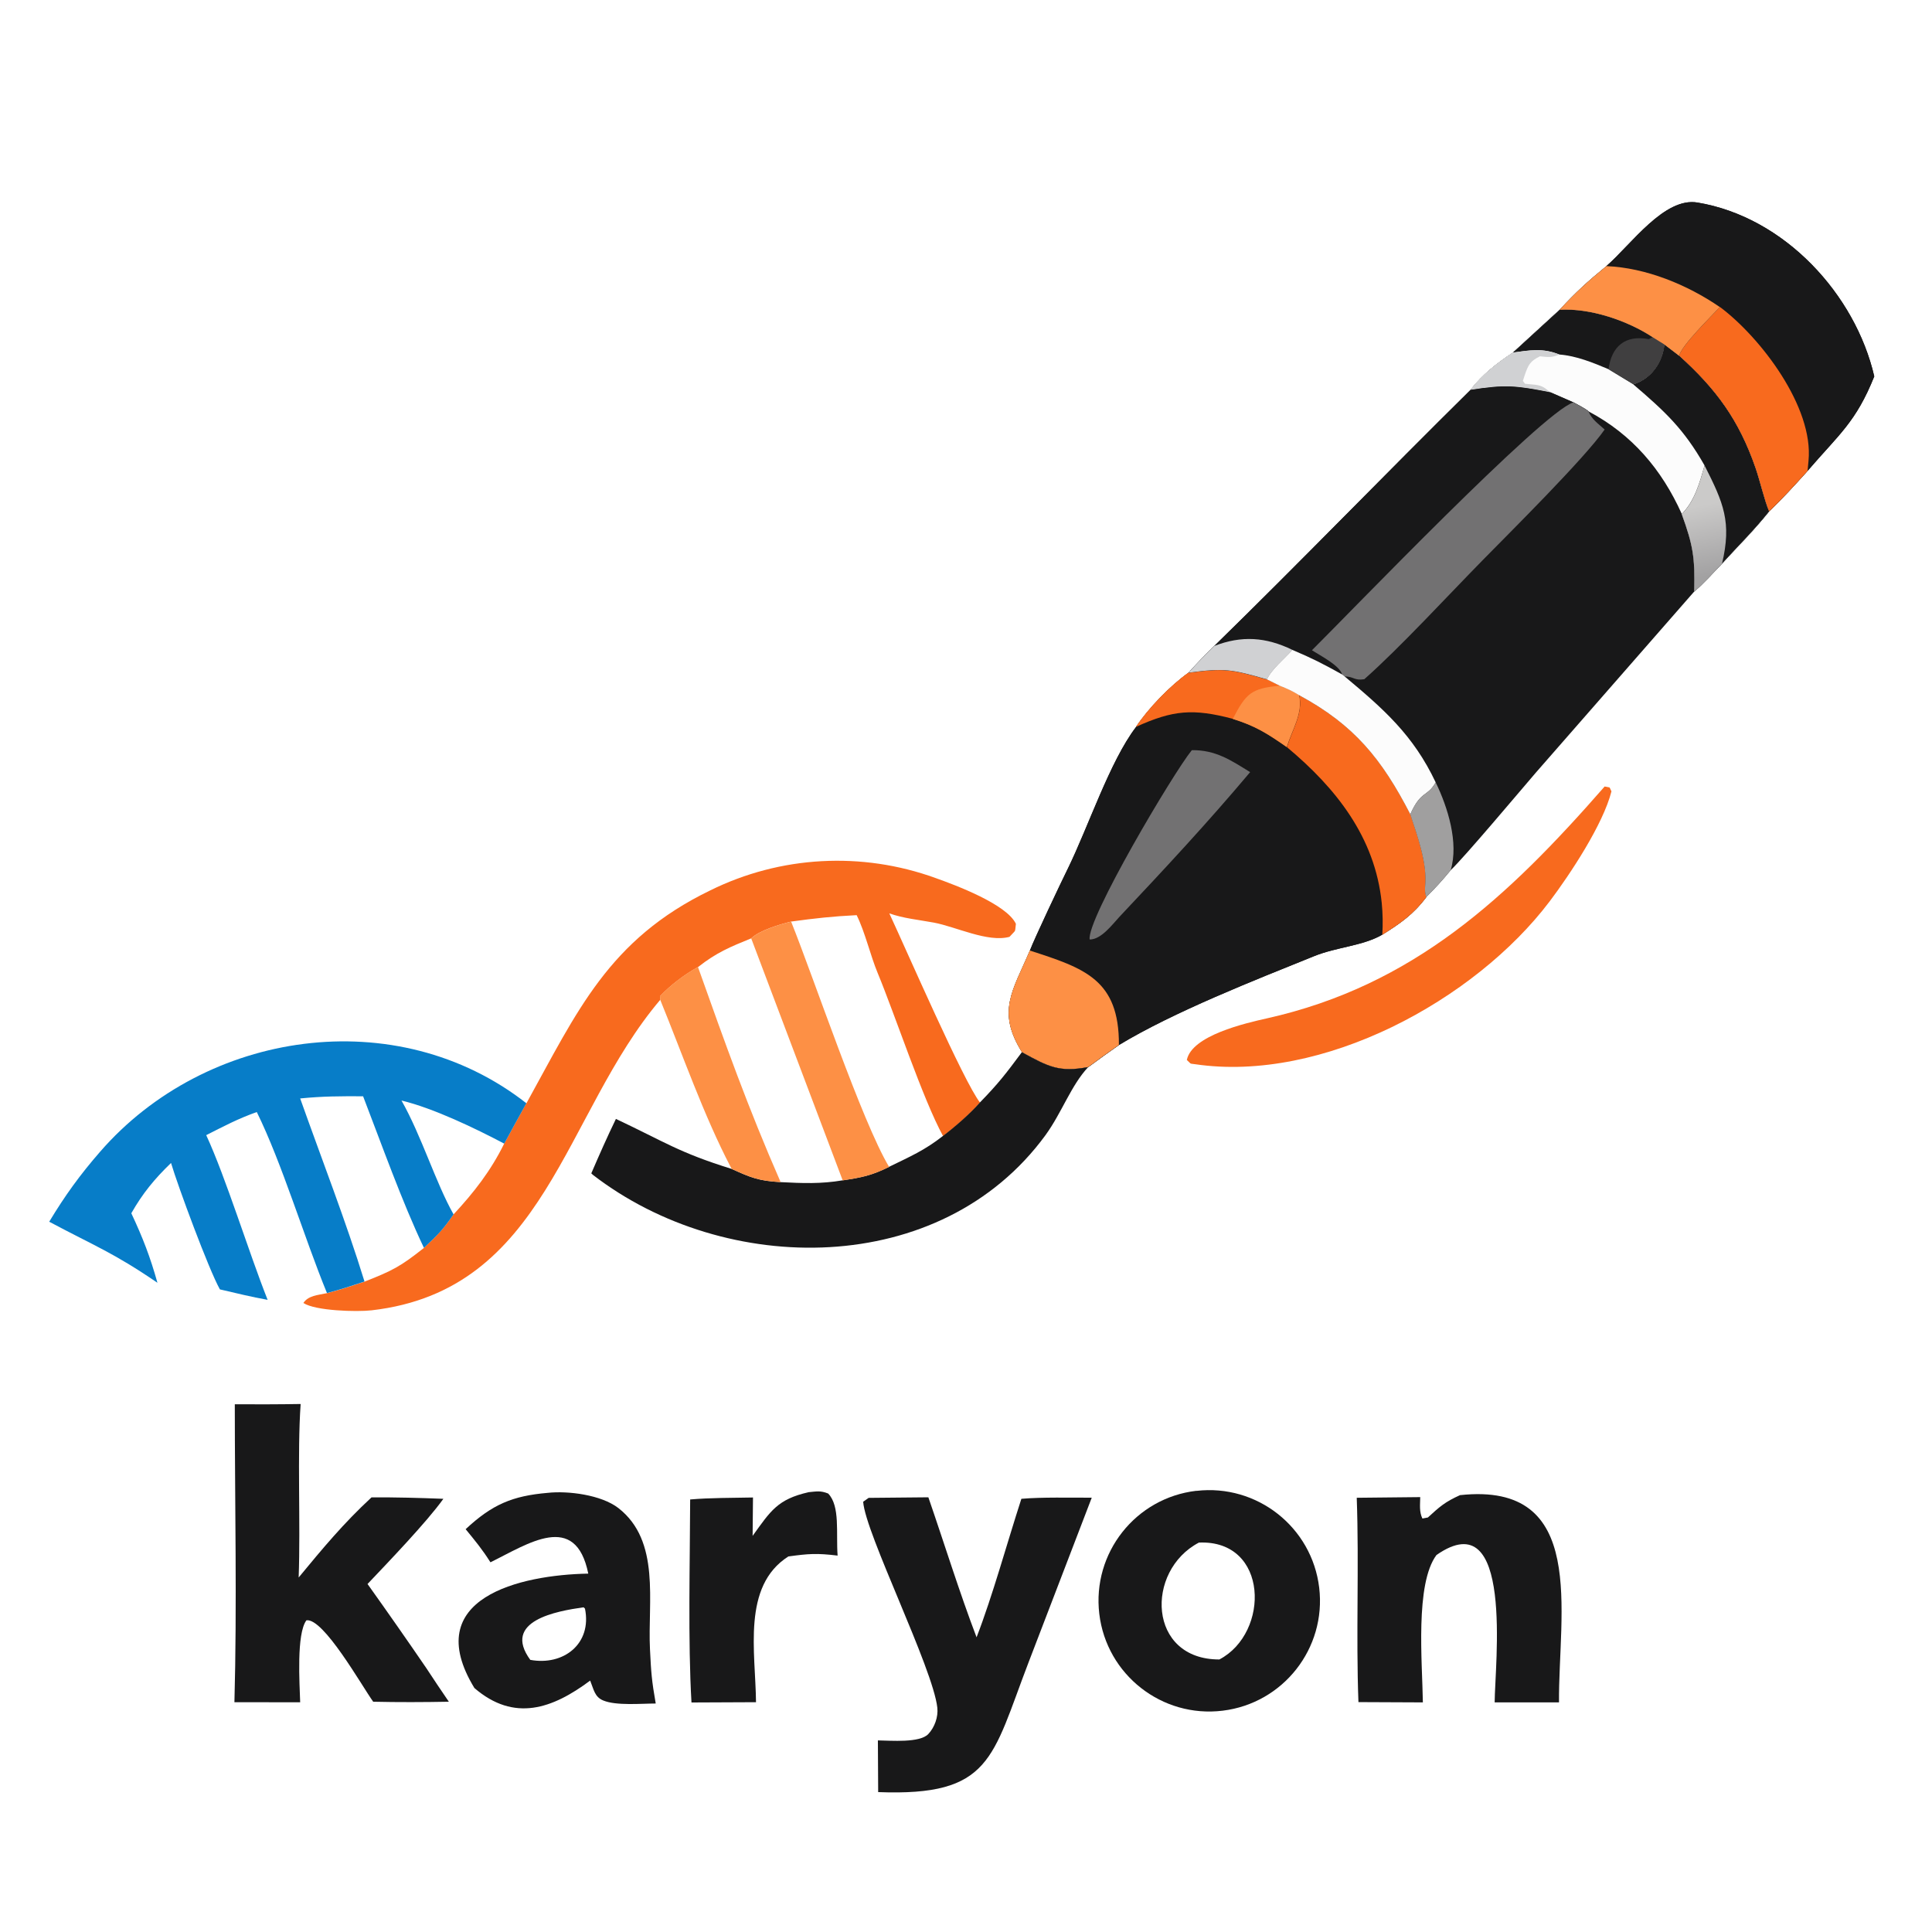
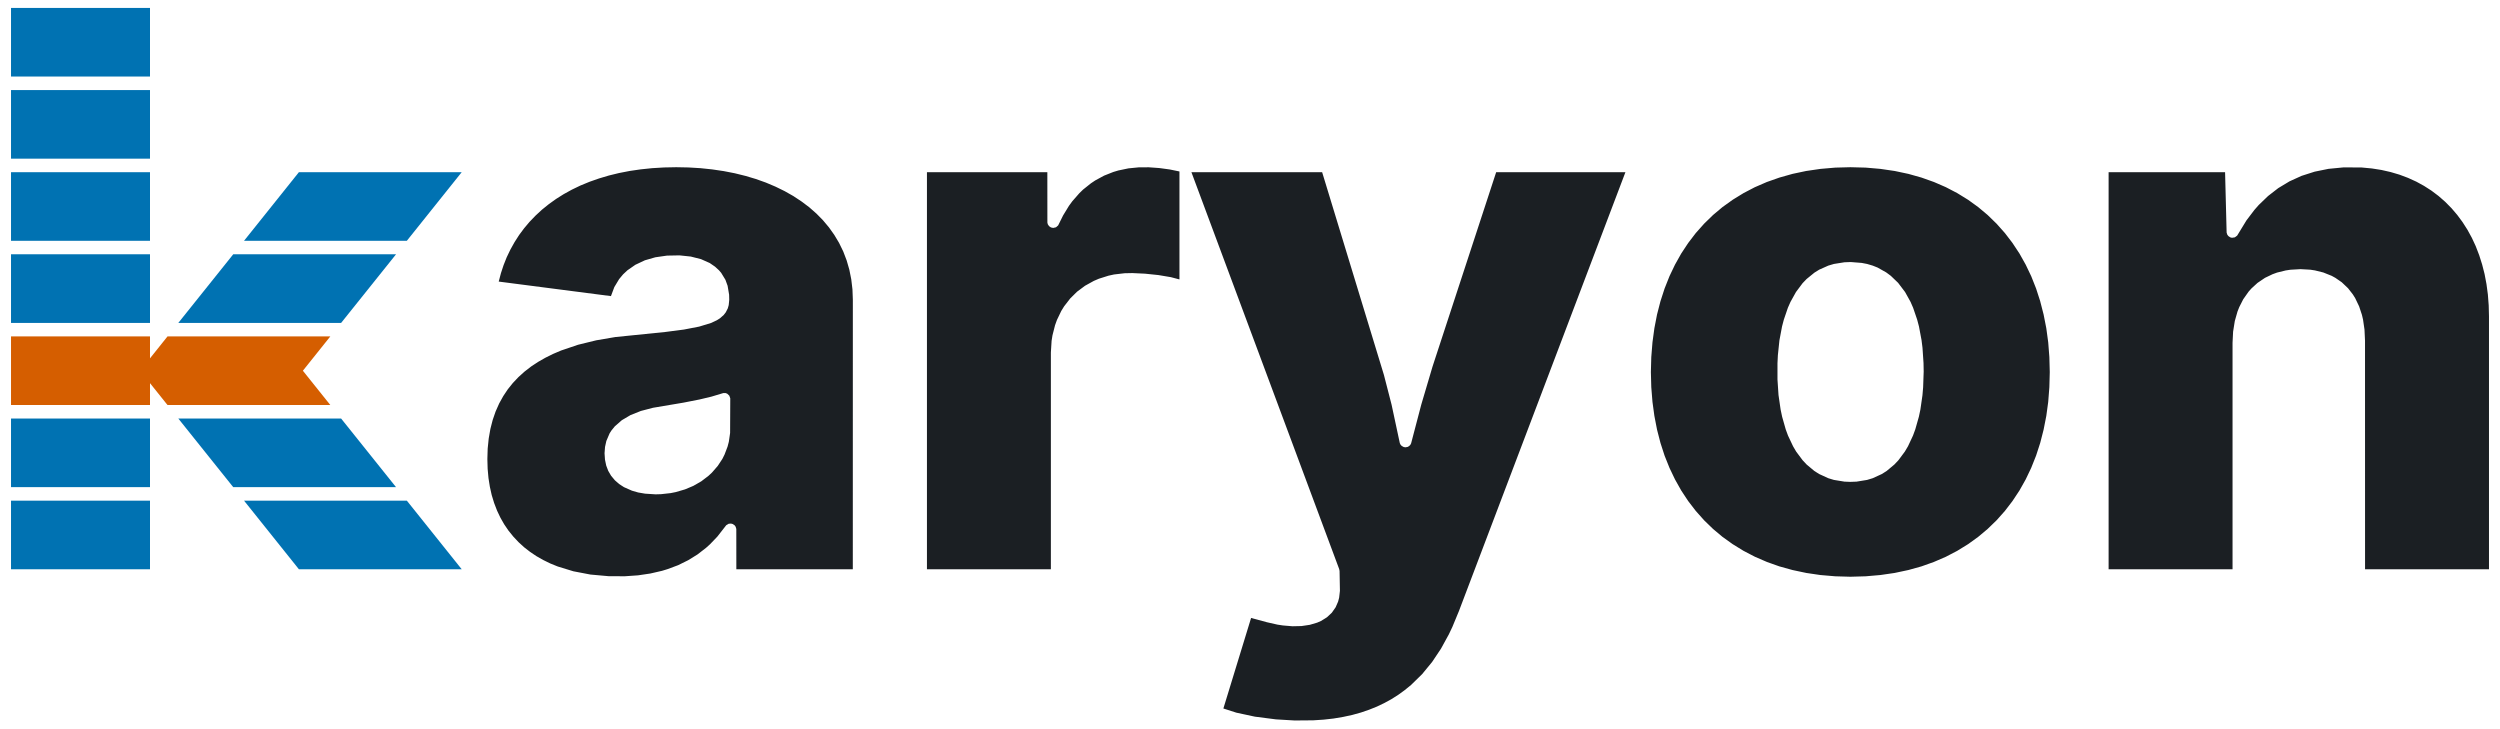
- <svg xmlns="http://www.w3.org/2000/svg" version="1.1" style="display: block;" viewBox="0 0 2048 2048" preserveAspectRatio="xMidYMid meet" id="svg145">
-   <defs id="defs18">
-     <linearGradient id="Gradient1" gradientUnits="userSpaceOnUse" x1="1296.1" y1="1563.3" x2="1240.9" y2="1486.3">
-       <stop class="stop0" offset="0" stop-opacity="1" stop-color="rgb(27,140,162)" id="stop1" />
-       <stop class="stop1" offset="1" stop-opacity="1" stop-color="rgb(6,118,190)" id="stop2" />
-     </linearGradient>
-     <linearGradient id="Gradient2" gradientUnits="userSpaceOnUse" x1="560.8" y1="1436.6" x2="629.2" y2="1400.2">
-       <stop class="stop0" offset="0" stop-opacity="1" stop-color="rgb(118,118,117)" id="stop3" />
-       <stop class="stop1" offset="1" stop-opacity="1" stop-color="rgb(142,142,142)" id="stop4" />
-     </linearGradient>
-     <linearGradient id="Gradient3" gradientUnits="userSpaceOnUse" x1="601.2" y1="1360.1" x2="619.9" y2="1373.7">
-       <stop class="stop0" offset="0" stop-opacity="1" stop-color="rgb(188,185,185)" id="stop5" />
-       <stop class="stop1" offset="1" stop-opacity="1" stop-color="rgb(217,218,218)" id="stop6" />
-     </linearGradient>
-     <linearGradient id="Gradient4" gradientUnits="userSpaceOnUse" x1="1579.1" y1="1510.2" x2="1574.5" y2="1470.5">
-       <stop class="stop0" offset="0" stop-opacity="1" stop-color="rgb(249,100,22)" id="stop7" />
-       <stop class="stop1" offset="1" stop-opacity="1" stop-color="rgb(255,147,56)" id="stop8" />
-     </linearGradient>
-     <linearGradient id="Gradient5" gradientUnits="userSpaceOnUse" x1="1769.9" y1="1374.6" x2="1715.6" y2="1327.9">
-       <stop class="stop0" offset="0" stop-opacity="1" stop-color="rgb(209,76,20)" id="stop9" />
-       <stop class="stop1" offset="1" stop-opacity="1" stop-color="rgb(255,113,31)" id="stop10" />
-     </linearGradient>
-     <linearGradient id="Gradient6" gradientUnits="userSpaceOnUse" x1="771.4" y1="268.6" x2="797.3" y2="228.7">
-       <stop class="stop0" offset="0" stop-opacity="1" stop-color="rgb(215,74,11)" id="stop11" />
-       <stop class="stop1" offset="1" stop-opacity="1" stop-color="rgb(255,136,48)" id="stop12" />
-     </linearGradient>
-     <linearGradient id="Gradient7" gradientUnits="userSpaceOnUse" x1="653.9" y1="344.4" x2="640.9" y2="358.6">
-       <stop class="stop0" offset="0" stop-opacity="1" stop-color="rgb(50,44,45)" id="stop13" />
-       <stop class="stop1" offset="1" stop-opacity="1" stop-color="rgb(76,74,76)" id="stop14" />
-     </linearGradient>
-     <linearGradient id="Gradient8" gradientUnits="userSpaceOnUse" x1="757.6" y1="357.7" x2="702.8" y2="310">
-       <stop class="stop0" offset="0" stop-opacity="1" stop-color="rgb(212,77,21)" id="stop15" />
-       <stop class="stop1" offset="1" stop-opacity="1" stop-color="rgb(255,112,31)" id="stop16" />
-     </linearGradient>
-     <linearGradient id="Gradient9" gradientUnits="userSpaceOnUse" x1="1788.3" y1="321.9" x2="1783" y2="296" gradientTransform="matrix(2.817761,0,0,2.817761,-3222.657,-298.0012)">
-       <stop class="stop0" offset="0" stop-opacity="1" stop-color="rgb(162,161,162)" id="stop17" />
-       <stop class="stop1" offset="1" stop-opacity="1" stop-color="rgb(203,202,201)" id="stop18" />
-     </linearGradient>
-   </defs>
-   <path fill="#181819" d="m 1702.8,282.1 c 26.5,-23.1 61.4,-73.3 96.6,-67.4 92.5,15.4 167.4,97.6 187.4,184.3 -19.5,48.6 -37.2,61.2 -70.7,100.2 -13.8,15.3 -25.9,28.6 -40.7,42.9 -17.2,21.4 -32.1,35.7 -50,55.4 -8.6,9 -20.3,21.8 -29.5,29.6 l -168,192.1 c -15.4,17.9 -75.9,89.9 -90,103.1 -9.3,11.3 -15.7,18.3 -26,28.6 -13.8,18.4 -27.6,27.9 -46.7,39.9 -20.3,11.9 -48.4,13.1 -72.1,22.7 -63.1,25.5 -148.9,59.1 -206.9,94.2 -10.9,7.6 -21.8,15.4 -32.5,23.4 -30.9,5.9 -42.4,-0.4 -70.3,-15.7 -27.1,-43.4 -10,-64.7 8.3,-107.8 4.5,-12.1 33.2,-72.7 40.3,-87 21.7,-44.3 44.5,-113.6 72.1,-149.8 13,-19.7 36.6,-44.1 55.9,-57.7 9,-10.2 17.5,-18.7 27.1,-28.2 90.5,-88.3 181.1,-182.1 271.7,-271.5 13,-16.6 27.6,-28 45,-39.5 l 49.6,-45.5 c 17.8,-19.2 29.3,-29.6 49.5,-46.2 z" id="path18" style="stroke-width:2.818" />
-   <path fill="#181819" d="m 1259.9,713 c 38,-5 45.5,-3.7 83.2,7.1 l 13.5,6.7 c 8.5,3.5 12.5,5.1 20.5,10 58.4,31.5 87.6,67.4 118,126.3 7.5,23 18.1,52.2 15.8,76 -0.5,4.4 -0.1,7.7 1.1,11.8 -13.8,18.4 -27.6,27.9 -46.7,39.9 -20.3,11.9 -48.4,13.1 -72.1,22.7 -63.1,25.5 -148.9,59.1 -206.9,94.2 -10.9,7.6 -21.8,15.4 -32.5,23.4 -30.9,5.9 -42.4,-0.4 -70.3,-15.7 -27.1,-43.4 -10,-64.7 8.3,-107.8 4.5,-12.1 33.2,-72.7 40.3,-87 21.7,-44.3 44.5,-113.6 72.1,-149.8 13,-19.7 36.6,-44.1 55.9,-57.7 z" id="path19" style="stroke-width:2.818" />
-   <path fill="#f86a1e" d="m 1377.1,736.9 c 58.4,31.5 87.6,67.4 118,126.3 7.5,23 18.1,52.2 15.8,76 -0.5,4.4 -0.1,7.7 1.1,11.8 -13.8,18.4 -27.6,27.9 -46.7,39.9 0.7,-11.2 0.5,-22.5 -0.6,-33.7 -7.1,-69.8 -48.6,-121.9 -100.5,-165.2 5.9,-19.2 17.2,-35.4 13.1,-55 z" id="path20" style="stroke-width:2.818" />
-   <path fill="#fd9045" d="m 1091.6,1007.6 c 58.3,18.8 94.8,30.9 94.5,100.1 -10.9,7.6 -21.8,15.4 -32.5,23.4 -30.9,5.9 -42.4,-0.4 -70.3,-15.7 -27.1,-43.4 -10,-64.7 8.3,-107.8 z" id="path21" style="stroke-width:2.818" />
-   <path fill="#f86a1e" d="m 1259.9,713 c 38,-5 45.5,-3.7 83.2,7.1 l 13.5,6.7 c 8.5,3.5 12.5,5.1 20.5,10 4.2,19.6 -7.1,35.8 -13.1,55 -20.4,-14.3 -33.3,-22.4 -57.1,-29.8 -42.1,-11.1 -63.4,-9.4 -102.9,8.6 13,-19.7 36.6,-44.1 55.9,-57.7 z" id="path22" style="stroke-width:2.818" />
-   <path fill="#fd9045" d="m 1356.5,726.9 c 8.5,3.5 12.5,5.1 20.5,10 4.2,19.6 -7.1,35.8 -13.1,55 -20.4,-14.3 -33.3,-22.4 -57.1,-29.8 14,-27.1 19.6,-32.4 49.7,-35.2 z" id="path23" style="stroke-width:2.818" />
-   <path fill="#727172" d="m 1263.4,795.2 c 25.2,-0.3 41.3,10.6 61.8,23.3 -45.7,54.3 -89.9,101.7 -138.4,153.2 -8,8.7 -19.6,24.3 -31.7,24.2 -3.5,-21 88.3,-176.1 108.3,-200.7 z" id="path24" style="stroke-width:2.818" />
-   <path fill="#181819" d="m 1702.8,282.1 c 26.5,-23.1 61.4,-73.3 96.6,-67.4 92.5,15.4 167.4,97.6 187.4,184.3 -19.5,48.6 -37.2,61.2 -70.7,100.2 -13.8,15.3 -25.9,28.6 -40.7,42.9 -17.2,21.4 -32.1,35.7 -50,55.4 -8.6,9 -20.3,21.8 -29.5,29.6 0.9,-36 -1.1,-48.9 -13.2,-82.2 -21.3,-47.3 -52.7,-84.3 -98.7,-108.7 -3.8,-3.3 -11.5,-7.1 -16.2,-9.7 l -24.3,-10.6 c -37.1,-7.3 -47.9,-8.4 -84.8,-2.6 13,-16.6 27.6,-28 45,-39.5 l 49.6,-45.5 c 17.8,-19.2 29.3,-29.6 49.5,-46.2 z" id="path25" style="stroke-width:2.818" />
-   <path fill="#fcfcfc" d="m 1653.4,328.3 c 32.4,-2 71.8,11.4 98.6,29 l 12.4,7.7 15.7,12 c 39.5,35.6 63.4,68.1 81,119.1 4.6,13.2 9.4,34.4 14.4,46 -17.2,21.4 -32.1,35.7 -50,55.4 -8.6,9 -20.3,21.8 -29.5,29.6 0.9,-36 -1.1,-48.9 -13.2,-82.2 -21.3,-47.3 -52.7,-84.3 -98.7,-108.7 -3.8,-3.3 -11.5,-7.1 -16.2,-9.7 l -24.3,-10.6 c -37.1,-7.3 -47.9,-8.4 -84.8,-2.6 13,-16.6 27.6,-28 45,-39.5 z" id="path26" style="stroke-width:2.818" />
-   <path fill="#181819" d="m 1764.3,365 15.7,12 c 39.5,35.6 63.4,68.1 81,119.1 4.6,13.2 9.4,34.4 14.4,46 -17.2,21.4 -32.1,35.7 -50,55.4 -8.6,9 -20.3,21.8 -29.5,29.6 0.9,-36 -1.1,-48.9 -13.2,-82.2 13.8,-13.9 19.1,-33.3 24.2,-51.5 -22,-38.7 -41.8,-57.1 -75.6,-86 19,-5.9 31,-22.9 33,-42.3 z" id="path27" style="stroke-width:2.818" />
-   <path fill="url(#Gradient9)" d="m 1806.9,493.4 c 20.1,39.7 29,60 18.5,104.2 -8.6,9 -20.3,21.8 -29.5,29.6 0.9,-36 -1.1,-48.9 -13.2,-82.2 13.8,-13.9 19.1,-33.3 24.2,-51.5 z" id="path28" style="fill:url(#Gradient9);stroke-width:2.818" />
-   <path fill="#181819" d="m 1653.4,328.3 c 32.4,-2 71.8,11.4 98.6,29 l 12.4,7.7 c -2,19.5 -14,36.4 -33,42.3 l -26.2,-15.9 c -16.6,-7 -34.2,-14.2 -52.2,-15.6 -17.5,-7.1 -31.2,-4.5 -49.2,-2.1 z" id="path29" style="stroke-width:2.818" />
-   <path fill="#403f40" d="m 1705.1,391.4 c 3.2,-24.4 17.8,-36.6 42.7,-31.9 l 4.2,-2.2 12.4,7.7 c -2,19.5 -14,36.4 -33,42.3 z" id="path30" style="stroke-width:2.818" />
-   <path fill="#d0d1d3" d="m 1603.7,373.8 c 18,-2.5 31.7,-5 49.2,2.1 -8.5,3.4 -11.7,2.7 -20.5,1.8 -10.2,5.1 -12.3,8.6 -16.3,20.5 -0.6,1.9 -1.2,3.7 -1.8,5.6 l 2.3,3 3.2,0.3 c 12.2,1.2 14.3,0.8 23.6,8.8 -37.1,-7.3 -47.9,-8.4 -84.8,-2.6 13,-16.6 27.6,-28 45,-39.5 z" id="path31" style="stroke-width:2.818" />
-   <path fill="#f86a1e" d="m 1823.2,325.4 c 43.3,32.4 99.5,106.2 93.9,163.1 l -1,10.7 c -13.8,15.3 -25.9,28.6 -40.7,42.9 -5,-11.7 -9.8,-32.8 -14.4,-46 -17.7,-51 -41.6,-83.5 -81,-119.1 3.3,-11.6 32.7,-40.2 43.2,-51.6 z" id="path32" style="stroke-width:2.818" />
-   <path fill="#fd9045" d="m 1702.8,282.1 c 42,1.7 86,19.8 120.3,43.4 -10.5,11.3 -39.9,40 -43.2,51.6 l -15.7,-12 -12.4,-7.7 c -26.8,-17.6 -66.2,-31 -98.6,-29 17.8,-19.2 29.3,-29.6 49.5,-46.2 z" id="path33" style="stroke-width:2.818" />
-   <path fill="#181819" d="m 1558.7,413.3 c 36.9,-5.8 47.6,-4.7 84.8,2.6 l 24.3,10.6 c 4.7,2.6 12.4,6.4 16.2,9.7 2.9,8 10.5,13.2 17,19.1 -21.6,31 -100.7,109.3 -129,138.2 -35.6,36.2 -88.8,93.9 -125.8,126.5 -10.8,1.7 -10.7,-2.8 -21,-3 l -2.4,-1.9 c -19.8,-11.1 -32,-17.3 -52.9,-26.1 -8.4,9.5 -22.1,20.5 -26.9,31.3 -37.6,-10.8 -45.2,-12.2 -83.2,-7.1 9,-10.2 17.5,-18.7 27.1,-28.2 90.5,-88.3 181.1,-182.1 271.7,-271.5 z" id="path34" style="stroke-width:2.818" />
-   <path fill="#727172" d="m 1667.8,426.5 c 4.7,2.6 12.4,6.4 16.2,9.7 2.9,8 10.5,13.2 17,19.1 -21.6,31 -100.7,109.3 -129,138.2 -35.6,36.2 -88.8,93.9 -125.8,126.5 -10.8,1.7 -10.7,-2.8 -21,-3 l -2.4,-1.9 c -2.8,-9.7 -22.7,-19.8 -32.1,-25.8 38.7,-38.3 244.3,-252.6 277.1,-262.7 z" id="path35" style="stroke-width:2.818" />
-   <path fill="#d0d1d3" d="m 1287,684.8 c 29.1,-11.3 54.8,-9.6 83,4.1 -8.4,9.5 -22.1,20.5 -26.9,31.3 -37.6,-10.8 -45.2,-12.2 -83.2,-7.1 9,-10.2 17.5,-18.7 27.1,-28.2 z" id="path36" style="stroke-width:2.818" />
-   <path fill="#fcfcfc" d="m 1369.9,688.9 c 20.9,8.8 33,15 52.9,26.1 l 2.4,1.9 c 41.3,34.5 73,62.3 96.7,112.5 -9,15.9 -15.5,8.1 -26.9,33.8 -30.4,-58.9 -59.6,-94.8 -118,-126.3 -8,-4.9 -12,-6.5 -20.5,-10 l -13.5,-6.7 c 4.7,-10.7 18.5,-21.8 26.9,-31.3 z" id="path37" style="stroke-width:2.818" />
-   <path fill="#a09f9f" d="m 1521.9,829.4 c 12.8,26.3 24.6,64 15.9,93 -9.3,11.3 -15.7,18.3 -26,28.6 -1.2,-4.1 -1.5,-7.4 -1.1,-11.8 2.4,-23.8 -8.2,-52.9 -15.8,-76 11.4,-25.6 17.9,-17.9 26.9,-33.8 z" id="path38" style="stroke-width:2.818" />
-   <path fill="#f86a1e" d="m 558,1169.6 c 54,-97.6 87,-173.5 194.8,-225.7 74.4,-36.8 160.7,-41.5 238.8,-13.2 21.4,7.6 75.5,27.8 85.3,48.6 -1.3,10.1 0.6,5.5 -6.8,13.8 -23.1,6.2 -56.6,-10.7 -80.2,-15.1 -15.6,-2.9 -32.5,-4.5 -47.2,-9.8 18.3,39.2 79,178.9 96.2,200.6 -9.7,11.3 -27.1,26.5 -39.2,35.5 -21.4,-38.9 -51.2,-129.2 -69.3,-172.8 -7.8,-18.7 -13.2,-42.9 -22.3,-61.4 -25.7,1.3 -43.9,3.3 -69.5,6.8 -12.5,3.2 -33,9.1 -42.3,17.8 -22.4,9.1 -36.9,15.1 -56.3,30.4 -13.7,7.4 -29.7,19.5 -40.3,30.9 l 0.3,3.7 c -103,121.3 -120.6,308 -306.1,329.3 -15.8,1.8 -59.7,0.6 -72.3,-7.8 5.2,-7.8 15,-8.3 25,-10.4 13.9,-3.6 26.3,-7.7 39.8,-12.2 29.5,-11.6 38.1,-16 62.9,-35.7 15,-14.3 19.5,-18.6 31.4,-35.5 21.8,-23.5 39.5,-46.2 53.7,-75 7.7,-14.3 15.6,-28.6 23.5,-42.8 z" id="path99" style="stroke-width:2.818" />
-   <path fill="#077dc8" d="m 52.1,1295.2 c 16.9,-28 32.5,-49.6 54,-74.3 111.9,-128.8 314.3,-159.1 451.9,-51.4 -7.9,14.2 -15.8,28.5 -23.5,42.8 -30.7,-16.2 -74.9,-37.5 -108.9,-45.7 21.2,37.3 36.2,87.1 55.2,120.7 -11.9,17 -16.3,21.2 -31.4,35.5 -23.2,-48.7 -44.8,-109.6 -64.5,-160.7 -24.7,-0.1 -42.2,-0.1 -66.7,2.3 22.3,62.9 48.8,131 68.2,194.1 -13.6,4.5 -25.9,8.6 -39.8,12.2 -24.4,-59.5 -47.6,-137.5 -74.4,-191.9 -20.2,7.2 -34.4,14.8 -53.6,24.5 20.9,45.2 44.7,123.1 65.1,174.6 -17.1,-3.1 -33.6,-7.1 -50.6,-11.1 -11.8,-21 -44.5,-109.4 -51.8,-134 -17.6,17 -30.1,32.2 -42.1,53.3 12.2,26 20,46.2 27.7,73.7 -46.9,-32 -65.1,-38.3 -114.7,-64.7 z" id="path100" style="stroke-width:2.818" />
-   <path fill="#181819" d="m 1268.2,1580.4 c 64.3,-7.5 122.5,38.4 130.2,102.6 7.7,64.2 -38.1,122.6 -102.3,130.4 -64.4,7.9 -123.1,-38.1 -130.8,-102.6 -7.7,-64.5 38.4,-123 102.9,-130.5 z m 24.4,178.7 c 53.8,-28.2 52.4,-127.1 -21.7,-123.9 -57.2,30 -54.3,124.1 21.7,123.9 z" id="path106" style="stroke-width:2.818" />
-   <path fill="#181819" d="m 248.9,1488.6 c 23.3,0.1 46.5,0.1 69.8,-0.3 -3.7,51.7 0,127.3 -2.1,183.9 25.6,-31 47.5,-57.4 77.2,-84.9 26.2,-0.2 50.1,0.5 76.2,1.5 -17.8,24.9 -58.9,67.6 -80.4,90.3 21.1,29.6 41.9,59.3 62.4,89.3 7.8,11.9 15.7,23.7 23.8,35.5 -26.7,0.5 -53.5,0.6 -80.2,0 -12.2,-17.1 -52.8,-89.1 -70.8,-86.3 -10.7,14.4 -7.2,67 -6.6,86.9 l -69.7,-0.1 c 2.8,-101.2 0.4,-213.7 0.4,-315.9 z" id="path110" style="stroke-width:2.818" />
-   <path fill="#181819" d="m 1083.3,1115.4 c 28,15.3 39.4,21.6 70.3,15.7 -18.2,19.3 -28,48.4 -45.4,72.3 -111,151.8 -339.2,150.5 -479.7,42 -0.6,-0.5 -1.1,-1.1 -1.7,-1.6 8.5,-19.7 16.7,-38.3 26.1,-57.7 51.8,24.4 66.6,35.6 122.7,53 20.3,9.2 28.8,12.7 51.9,14 22.9,1.2 42.9,2 65.7,-1.9 20.2,-3 31,-5.2 49.2,-14.3 21.9,-10.7 37.8,-17.5 57.1,-32.7 12.1,-9.1 29.5,-24.2 39.2,-35.5 19.5,-20 27.5,-30.4 44.5,-53.3 z" id="path111" style="stroke-width:2.818" />
-   <path fill="#181819" d="m 920.8,1587.8 63.3,-0.6 c 16.7,48.3 33,101 51.1,148.4 17.1,-44.2 32.4,-100.3 47.5,-146.8 21.6,-1.9 52.2,-1.1 74.6,-1.2 l -67.1,174.9 c -38.8,101.1 -39.3,141.8 -159.3,137.2 l -0.3,-54.8 c 14,0.2 44.4,2.8 53.4,-6.7 6.8,-7.2 10.7,-18.3 9.6,-28 -4.7,-42.2 -76.3,-184.8 -78.6,-218.3 z" id="path115" style="stroke-width:2.818" />
-   <path fill="#181819" d="m 580.5,1582.5 c 21.7,-2.4 56.9,2.1 75,16.1 45,35 31,99.3 33.5,149.6 1.2,24.6 1.8,33.1 6.1,57.6 -15.2,-0 -41.9,2.5 -55.6,-3.2 -9.2,-3.8 -10,-11.5 -13.9,-21.1 -39.8,29.7 -80.4,44.3 -122.7,7.9 -58.4,-95.7 48.9,-120 120.7,-121.3 -13.5,-66.4 -63.8,-31.6 -103.7,-12 -8.9,-14 -15.9,-22.4 -26.3,-35.1 28.2,-26.3 49.7,-35.3 86.9,-38.5 z m -18.5,177 c 35.3,6.6 65.7,-17 58.1,-54.3 l -1.5,-1.4 c -28.2,4 -86.8,14.2 -56.5,55.7 z" id="path118" style="stroke-width:2.818" />
-   <path fill="#181819" d="m 1547.8,1584.9 c 135.8,-14.6 104.1,124.2 104.8,219.7 l -68.2,0 c 0.2,-39.9 20.7,-213.7 -61.7,-156.2 -22.8,30.7 -15,113.7 -14.4,156.2 l -68.3,-0.3 c -2.7,-71.4 0.8,-144.4 -1.8,-216.6 l 67.3,-0.7 c -0.1,8.3 -1.2,15.4 2.3,22.7 l 5.8,-1.1 c 12.8,-11.7 18,-16.4 34.3,-23.8 z" id="path124" style="stroke-width:2.818" />
-   <path fill="#f86a1e" d="m 1700.9,833.7 5.4,1.1 1.9,4.1 c -8.8,34.9 -43.7,87.7 -65.5,116.6 -79.5,105.1 -241,192.6 -375.9,172.6 -6.4,-0.9 -3.4,0.3 -8.7,-4.5 5.3,-26 62.1,-39 84.9,-44.1 155.3,-34.8 255.1,-128.1 358,-245.8 z" id="path129" style="stroke-width:2.818" />
-   <path fill="#181819" d="m 856.9,1581.8 c 8.8,-0.8 12.7,-1.9 21,1.4 12.9,13.4 8.2,42 10,65.8 -22.2,-2.7 -30.9,-2 -52.2,0.9 -49.4,31.5 -34.8,101.2 -34.3,154.5 l -68.4,0.3 c -3.8,-64.8 -1.6,-148.8 -1.4,-215.2 20.1,-1.8 46,-1.7 66.6,-2.1 l -0.4,40.7 c 19.1,-26.5 26.4,-38.8 59.3,-46.3 z" id="path130" style="stroke-width:2.818" />
-   <path fill="#fd9045" d="m 796.3,994.7 c 9.3,-8.7 29.8,-14.6 42.3,-17.8 24.2,60.2 75,211.9 103.9,260.1 -18.2,9 -29,11.2 -49.2,14.3 z" id="path136" style="stroke-width:2.818" />
-   <path fill="#fd9045" d="m 699.9,1059.7 -0.3,-3.7 c 10.6,-11.4 26.6,-23.6 40.3,-30.9 29,81.5 52.9,148.8 87.6,228 -23.1,-1.3 -31.5,-4.7 -51.9,-14 l -1.2,-2.3 c -28.5,-54.6 -51.1,-119.6 -74.6,-177.1 z" id="path138" style="stroke-width:2.818" />
+ <svg xmlns="http://www.w3.org/2000/svg" viewBox="0 0 628.03 183.46" width="628" height="183" role="img" aria-label="karyon">
+   <path fill="#0072b2" d="M74.5 143.36 L60.68 126.08 L101.68 126.08 L115.5 143.36ZM37 143.36 L2 143.36 L2 126.08 L37 126.08ZM44.13 105.4 L85.13 105.4 L98.96 122.68 L57.96 122.68ZM37 122.68 L2 122.68 L2 105.4 L37 105.4ZM2 64.04 L37 64.04 L37 81.32 L2 81.32ZM57.96 64.04 L98.96 64.04 L85.13 81.32 L44.13 81.32ZM2 43.36 L37 43.36 L37 60.64 L2 60.64ZM74.5 43.36 L115.5 43.36 L101.68 60.64 L60.68 60.64ZM2 22.68 L37 22.68 L37 39.96 L2 39.96ZM2 2 L37 2 L37 19.28 L2 19.28Z" />
+   <path fill="#d55e00" d="M37 96.49 L37 102 L2 102 L2 84.72 L37 84.72 L37 90.24 L41.41 84.72 L82.41 84.72 L75.5 93.36 L82.41 102 L41.41 102Z" />
+   <path fill="#1b1f23" d="M530.24 143.36 L530.24 43.36 L559.57 43.36 L559.96 58.57 L560.14 59.12 L560.41 59.46 L560.89 59.78 L561.31 59.88 L562.03 59.77 L562.61 59.34 L564.96 55.49 L566.96 52.86 L568.05 51.62 L570.4 49.36 L572.97 47.37 L575.81 45.66 L578.85 44.28 L582.13 43.23 L585.62 42.52 L589.44 42.15 L593.97 42.18 L596.52 42.42 L598.94 42.8 L601.27 43.33 L603.47 43.98 L605.63 44.79 L607.74 45.75 L609.67 46.81 L611.54 48.01 L613.32 49.35 L614.99 50.81 L616.59 52.43 L618.04 54.13 L619.35 55.9 L620.61 57.87 L621.72 59.9 L622.69 61.99 L623.57 64.28 L624.31 66.62 L624.92 69.01 L625.4 71.54 L625.75 74.16 L625.96 76.91 L626.03 79.68 L626.03 143.36 L594.82 143.36 L594.81 85.77 L594.68 83 L594.31 80.47 L594.03 79.28 L593.33 77.16 L592.33 75.07 L591.76 74.16 L590.54 72.59 L588.95 71.08 L587.34 69.97 L586.41 69.46 L584.31 68.62 L582.21 68.1 L581.04 67.92 L578.58 67.78 L576.01 67.93 L574.83 68.11 L572.67 68.64 L571.52 69.06 L569.62 69.97 L567.73 71.25 L566.21 72.64 L565.48 73.46 L564.14 75.37 L563.14 77.34 L562.7 78.45 L562.02 80.84 L561.59 83.53 L561.45 86.31 L561.45 143.36ZM450.67 143.56 L447.32 142.63 L444.2 141.52 L441.19 140.22 L438.27 138.7 L435.56 137.03 L432.99 135.19 L430.63 133.21 L428.39 131.04 L426.27 128.66 L424.35 126.16 L422.61 123.52 L421.04 120.73 L419.66 117.84 L418.43 114.77 L417.39 111.57 L416.52 108.2 L415.85 104.74 L415.37 101.22 L415.07 97.49 L414.97 93.7 L415.07 89.93 L415.37 86.2 L415.85 82.66 L416.52 79.2 L417.38 75.87 L418.42 72.66 L419.66 69.54 L421.04 66.65 L422.61 63.85 L424.36 61.2 L426.27 58.7 L428.39 56.32 L430.63 54.14 L432.99 52.16 L435.6 50.29 L438.32 48.62 L441.14 47.15 L444.16 45.84 L447.37 44.71 L450.67 43.78 L454.07 43.06 L457.7 42.53 L461.41 42.21 L465.22 42.11 L469.06 42.21 L472.76 42.53 L476.38 43.06 L479.82 43.79 L483.12 44.72 L486.27 45.84 L489.24 47.13 L492.1 48.62 L494.86 50.32 L497.37 52.13 L499.77 54.14 L502.05 56.36 L504.13 58.7 L506.01 61.16 L507.79 63.85 L509.36 66.65 L510.76 69.58 L511.98 72.66 L513 75.82 L513.87 79.2 L514.55 82.66 L515.03 86.2 L515.32 89.93 L515.42 93.7 L515.32 97.49 L515.03 101.22 L514.55 104.74 L513.87 108.2 L513.02 111.52 L511.98 114.73 L510.74 117.84 L509.36 120.73 L507.79 123.52 L506.01 126.21 L504.13 128.66 L502.05 131 L499.77 133.21 L497.37 135.22 L494.86 137.03 L492.1 138.73 L489.24 140.22 L486.23 141.52 L483.12 142.63 L479.82 143.55 L476.34 144.29 L472.76 144.81 L469.06 145.13 L465.22 145.24 L461.41 145.13 L457.65 144.81 L454.12 144.29ZM469.41 120.86 L470.83 120.43 L473.12 119.38 L474.34 118.61 L476.29 116.98 L477.31 115.9 L478.92 113.73 L479.72 112.38 L480.98 109.69 L481.56 108.11 L482.46 104.94 L482.84 103.14 L483.36 99.54 L483.53 97.55 L483.67 93.56 L483.63 91.45 L483.37 87.58 L483.13 85.66 L482.48 82.21 L482.03 80.5 L481.01 77.51 L480.36 76.02 L478.98 73.54 L477.23 71.23 L475.39 69.46 L474.23 68.6 L472.06 67.38 L470.83 66.89 L469.41 66.47 L468.06 66.21 L465.3 65.99 L463.71 66.05 L461.07 66.47 L459.65 66.89 L457.36 67.91 L456.14 68.67 L454.19 70.26 L453.17 71.32 L451.51 73.54 L450.13 76.02 L449.47 77.51 L448.45 80.5 L448 82.21 L447.34 85.72 L446.95 89.46 L446.85 91.5 L446.85 95.56 L447.11 99.48 L447.64 103.14 L448.02 104.94 L448.92 108.11 L449.5 109.69 L450.77 112.38 L451.56 113.73 L453.18 115.9 L454.19 116.98 L456.14 118.61 L457.36 119.38 L459.65 120.43 L461.07 120.86 L463.71 121.29 L465.18 121.35 L466.77 121.29ZM299.26 43.36 L332.18 43.36 L347.74 94.42 L349.67 101.91 L351.74 111.58 L351.92 111.97 L352.21 112.29 L352.71 112.57 L353.14 112.65 L353.71 112.55 L354.08 112.34 L354.39 112.03 L354.59 111.64 L357.15 101.88 L359.99 92.29 L376.01 43.36 L408.56 43.36 L366.62 153.91 L364.99 157.85 L364.1 159.73 L362.11 163.36 L359.88 166.7 L357.37 169.76 L354.58 172.49 L353.01 173.77 L351.39 174.95 L349.69 176.03 L347.93 177 L346 177.93 L344.01 178.73 L341.97 179.43 L339.78 180.04 L337.48 180.54 L335.04 180.95 L332.53 181.23 L329.93 181.4 L325.25 181.44 L320.55 181.16 L315.26 180.48 L310.57 179.47 L307.31 178.42 L314.29 155.62 L318.24 156.69 L320.93 157.3 L322.31 157.51 L324.71 157.71 L326.99 157.66 L329.07 157.35 L330.93 156.8 L331.89 156.38 L333.39 155.45 L334.63 154.29 L335.58 152.93 L336.2 151.51 L336.46 150.52 L336.66 148.8 L336.57 143.79 L336.47 143.3ZM232.66 143.36 L232.66 43.36 L262.98 43.36 L262.99 56.04 L263.09 56.47 L263.41 56.95 L263.89 57.28 L264.45 57.4 L265.16 57.24 L265.7 56.77 L266.95 54.25 L268.42 51.84 L269.26 50.69 L271 48.7 L271.97 47.75 L273.95 46.17 L275.04 45.44 L277.27 44.23 L279.59 43.31 L280.86 42.93 L283.4 42.4 L286.02 42.14 L288.52 42.13 L291.19 42.32 L293.82 42.68 L296.25 43.18 L296.25 70.37 L294.09 69.8 L290.95 69.27 L287.57 68.92 L284.38 68.77 L282.44 68.81 L279.78 69.12 L278.37 69.43 L275.96 70.19 L274.68 70.74 L272.46 71.97 L270.45 73.47 L268.74 75.16 L267.2 77.15 L266.48 78.32 L265.4 80.57 L264.92 81.9 L264.27 84.45 L264.05 85.84 L263.87 88.78 L263.87 143.36ZM124.82 70.91 L125.38 68.78 L126.04 66.78 L126.83 64.79 L127.75 62.87 L128.81 60.97 L129.96 59.18 L131.2 57.51 L132.58 55.87 L134.08 54.31 L135.69 52.82 L137.45 51.4 L139.28 50.09 L141.19 48.89 L143.24 47.76 L145.4 46.72 L147.71 45.77 L150.08 44.94 L152.56 44.2 L155.1 43.58 L157.82 43.05 L160.57 42.65 L163.46 42.35 L166.47 42.17 L169.53 42.11 L172.61 42.17 L175.62 42.35 L178.57 42.66 L181.48 43.09 L184.25 43.63 L186.96 44.3 L189.58 45.08 L192.1 45.98 L194.51 47 L196.82 48.13 L199.01 49.37 L201.07 50.73 L203.01 52.19 L204.85 53.81 L206.47 55.46 L207.98 57.26 L209.33 59.16 L210.53 61.17 L211.59 63.35 L212.44 65.58 L213.11 67.9 L213.6 70.34 L213.9 72.87 L214 75.49 L213.99 143.36 L184.66 143.36 L184.65 133.2 L184.48 132.64 L184.22 132.28 L183.74 131.96 L183.31 131.85 L182.73 131.9 L182.11 132.27 L179.88 135.13 L178.02 137.07 L177.01 137.98 L174.86 139.64 L172.53 141.08 L170 142.33 L167.35 143.32 L165.95 143.75 L163 144.43 L159.89 144.89 L156.57 145.12 L152.48 145.1 L147.92 144.69 L143.63 143.87 L139.68 142.66 L137.81 141.9 L136.03 141.03 L134.29 140.04 L132.73 138.99 L131.22 137.82 L129.82 136.54 L128.52 135.16 L127.28 133.63 L126.2 132.04 L125.26 130.4 L124.41 128.61 L123.66 126.66 L123.05 124.66 L122.59 122.6 L122.24 120.39 L122.03 118.07 L121.96 115.61 L122.04 112.96 L122.3 110.42 L122.72 108.02 L123.3 105.76 L124.03 103.64 L124.94 101.59 L125.97 99.74 L127.09 98.06 L128.38 96.45 L129.79 94.96 L131.32 93.58 L133 92.28 L134.75 91.13 L136.59 90.08 L138.53 89.12 L140.55 88.26 L144.81 86.82 L149.38 85.7 L154.18 84.88 L166.78 83.6 L171.47 82.99 L175.3 82.25 L178.31 81.33 L179.77 80.64 L180.54 80.15 L181.48 79.32 L182 78.65 L182.51 77.65 L182.74 76.83 L182.87 75.51 L182.84 74.22 L182.46 71.97 L181.91 70.46 L180.84 68.71 L180.29 68.07 L179.3 67.16 L177.96 66.24 L175.76 65.26 L173.19 64.61 L170.35 64.31 L167.2 64.37 L164.27 64.79 L161.63 65.55 L159.23 66.68 L157.23 68.07 L156.14 69.09 L155.14 70.29 L153.93 72.3 L153.08 74.57ZM168.12 124.18 L169.42 123.92 L171.74 123.24 L173.83 122.36 L175.83 121.21 L177.63 119.84 L178.52 119.01 L179.98 117.33 L181.14 115.57 L181.69 114.47 L182.45 112.47 L182.77 111.25 L183.09 109.03 L183.13 100.31 L182.89 99.64 L182.37 99.15 L181.97 98.99 L181.4 98.98 L178.37 99.89 L175.35 100.61 L171.33 101.4 L163.68 102.69 L160.62 103.49 L158.01 104.53 L155.82 105.82 L154.06 107.36 L153.19 108.43 L152.74 109.14 L151.92 111.06 L151.59 112.55 L151.47 114.15 L151.58 115.76 L151.89 117.24 L152.4 118.58 L153.11 119.8 L154.08 120.96 L155.14 121.89 L156.36 122.68 L158.37 123.57 L159.93 124.02 L161.68 124.32 L164.32 124.49 L165.69 124.45Z" />
</svg>
